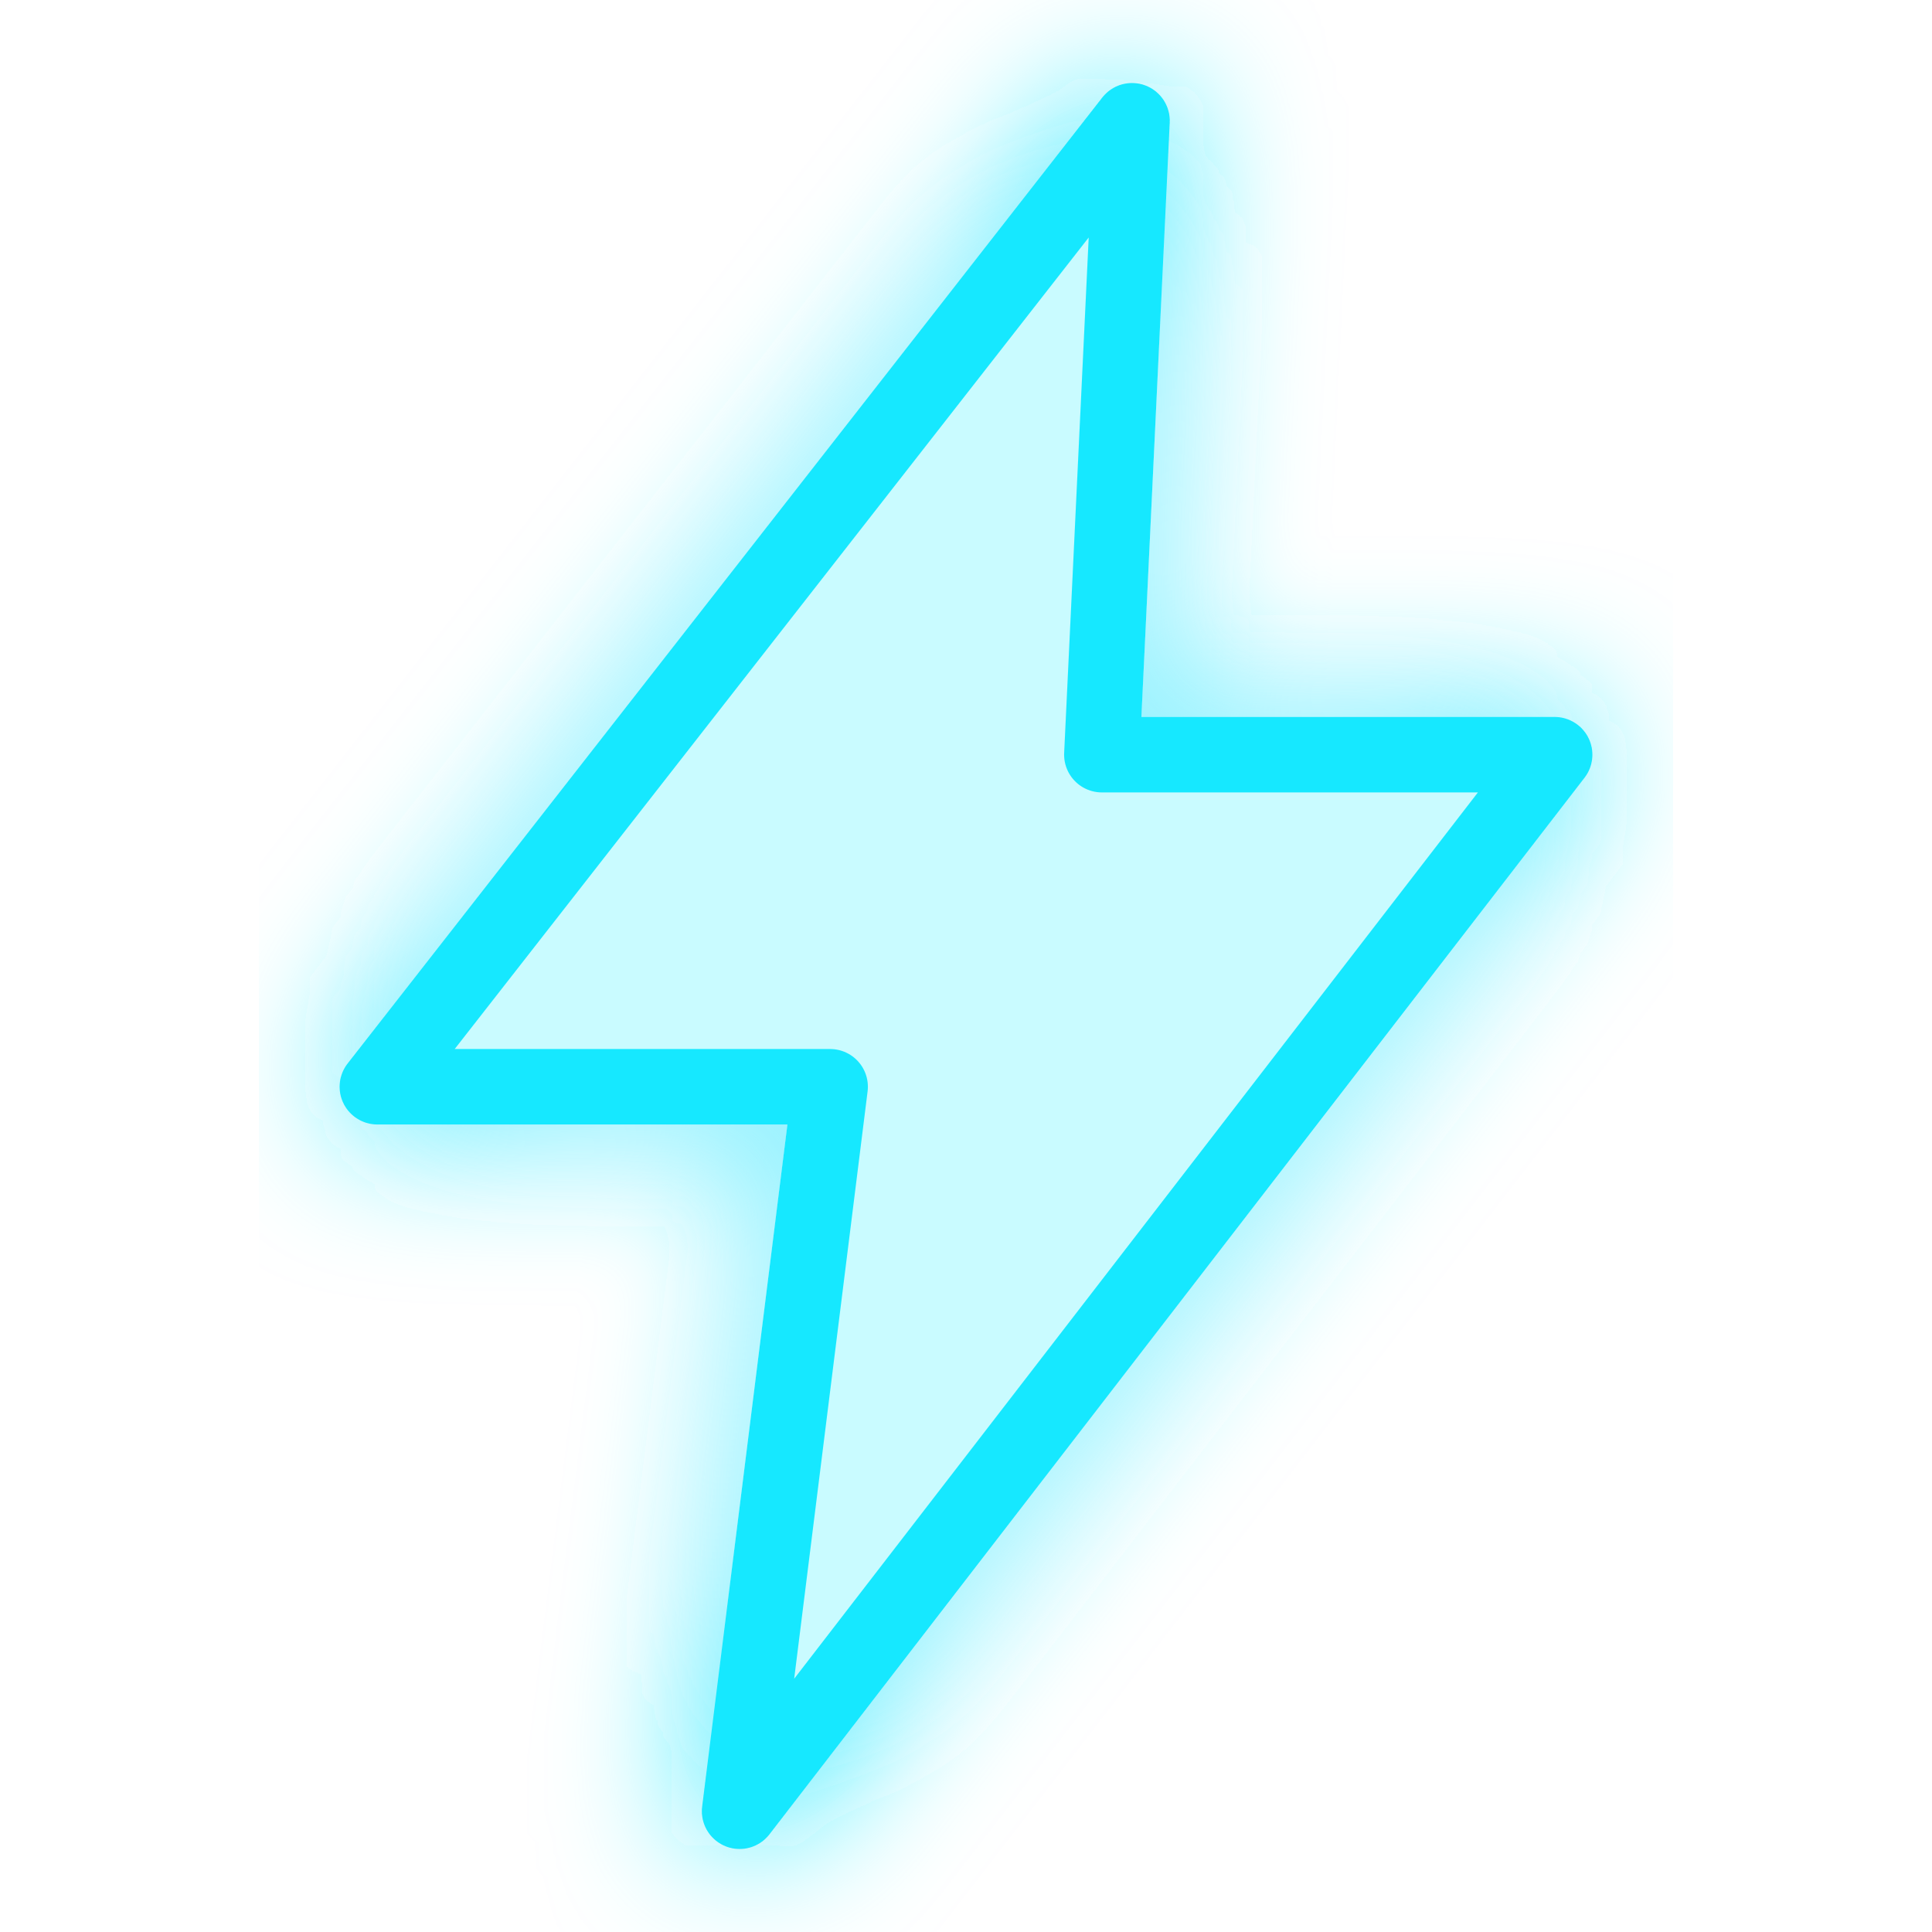
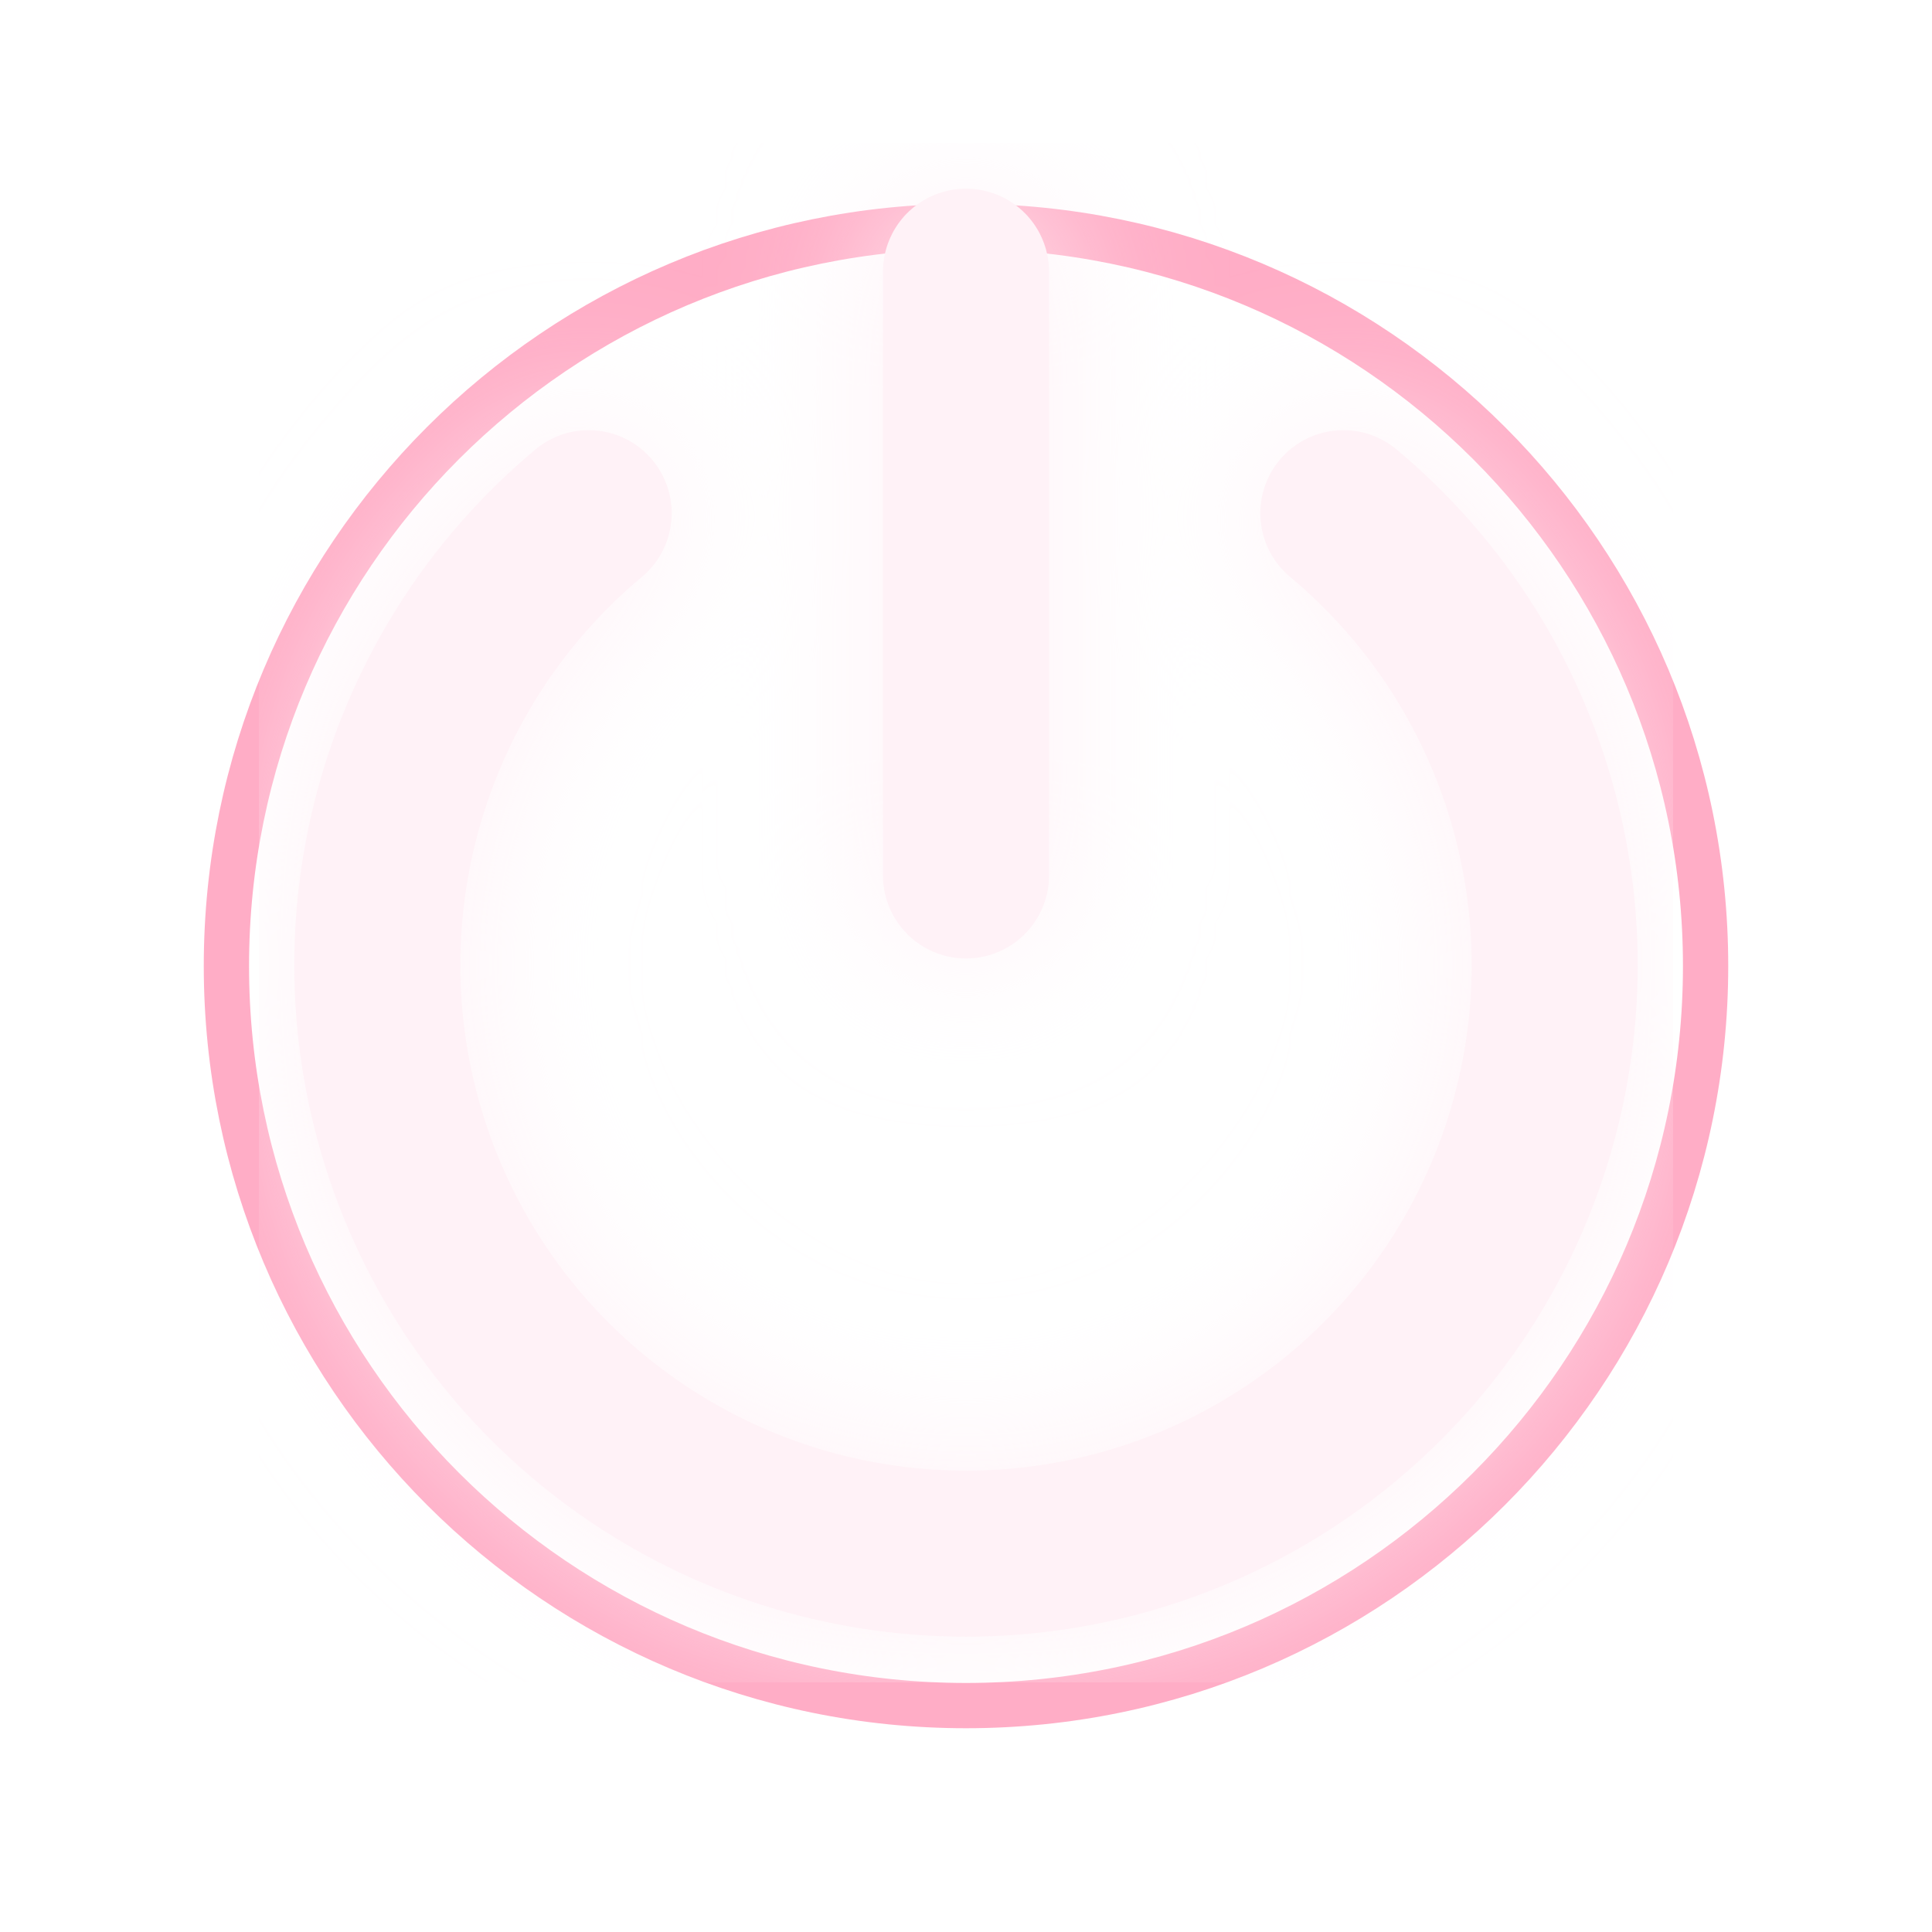
<svg xmlns="http://www.w3.org/2000/svg" viewBox="0 0 128 128" fill="none">
  <defs>
    <filter id="g">
      <feGaussianBlur stdDeviation="5" result="b" />
      <feMerge>
        <feMergeNode in="b" />
        <feMergeNode in="SourceGraphic" />
      </feMerge>
    </filter>
  </defs>
-   <path d="M75 8 25 72h30l-6 48 54-70H73z" fill="#c9fbff" stroke="#19e8ff" stroke-width="5" stroke-linejoin="round" filter="url(#g)" />
+   <circle cx="64" cy="64" r="49" stroke="#ff3c78" stroke-width="3" opacity=".42" />
+   <path d="M64 18v40M39 34a39 39 0 1 0 50 0" stroke="#fff2f7" stroke-width="11" stroke-linecap="round" filter="url(#g)" />
</svg>
